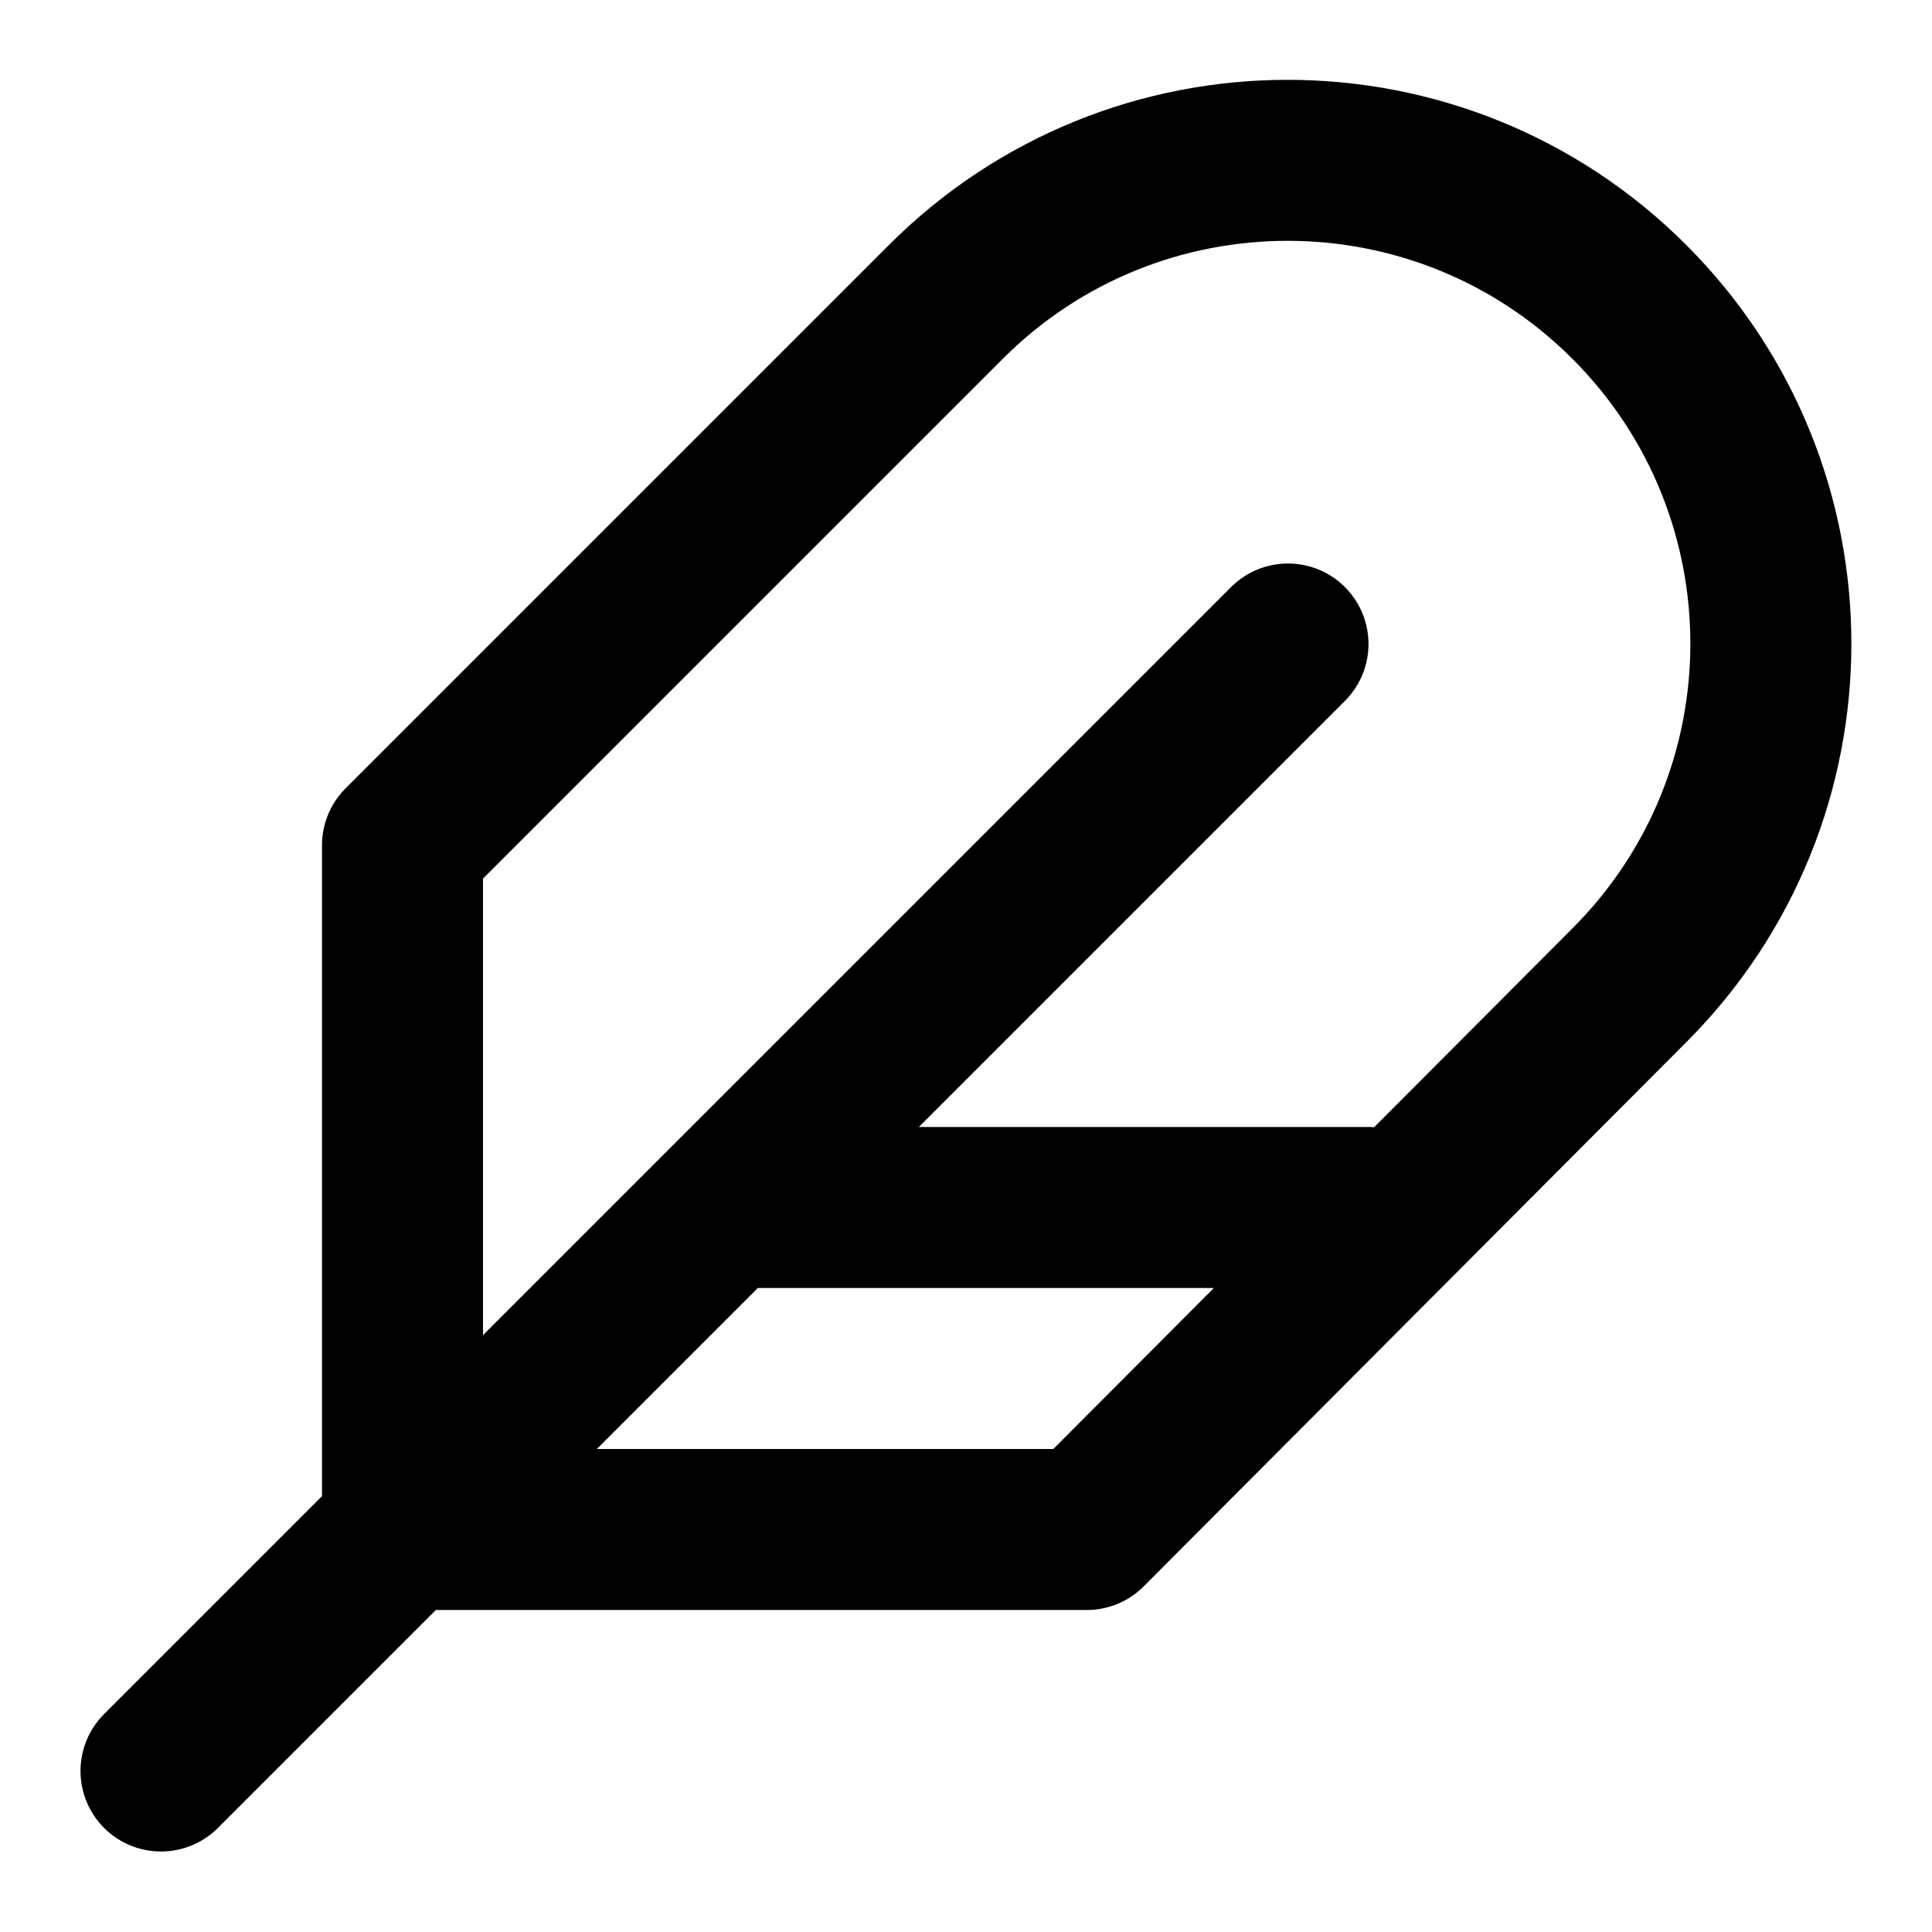
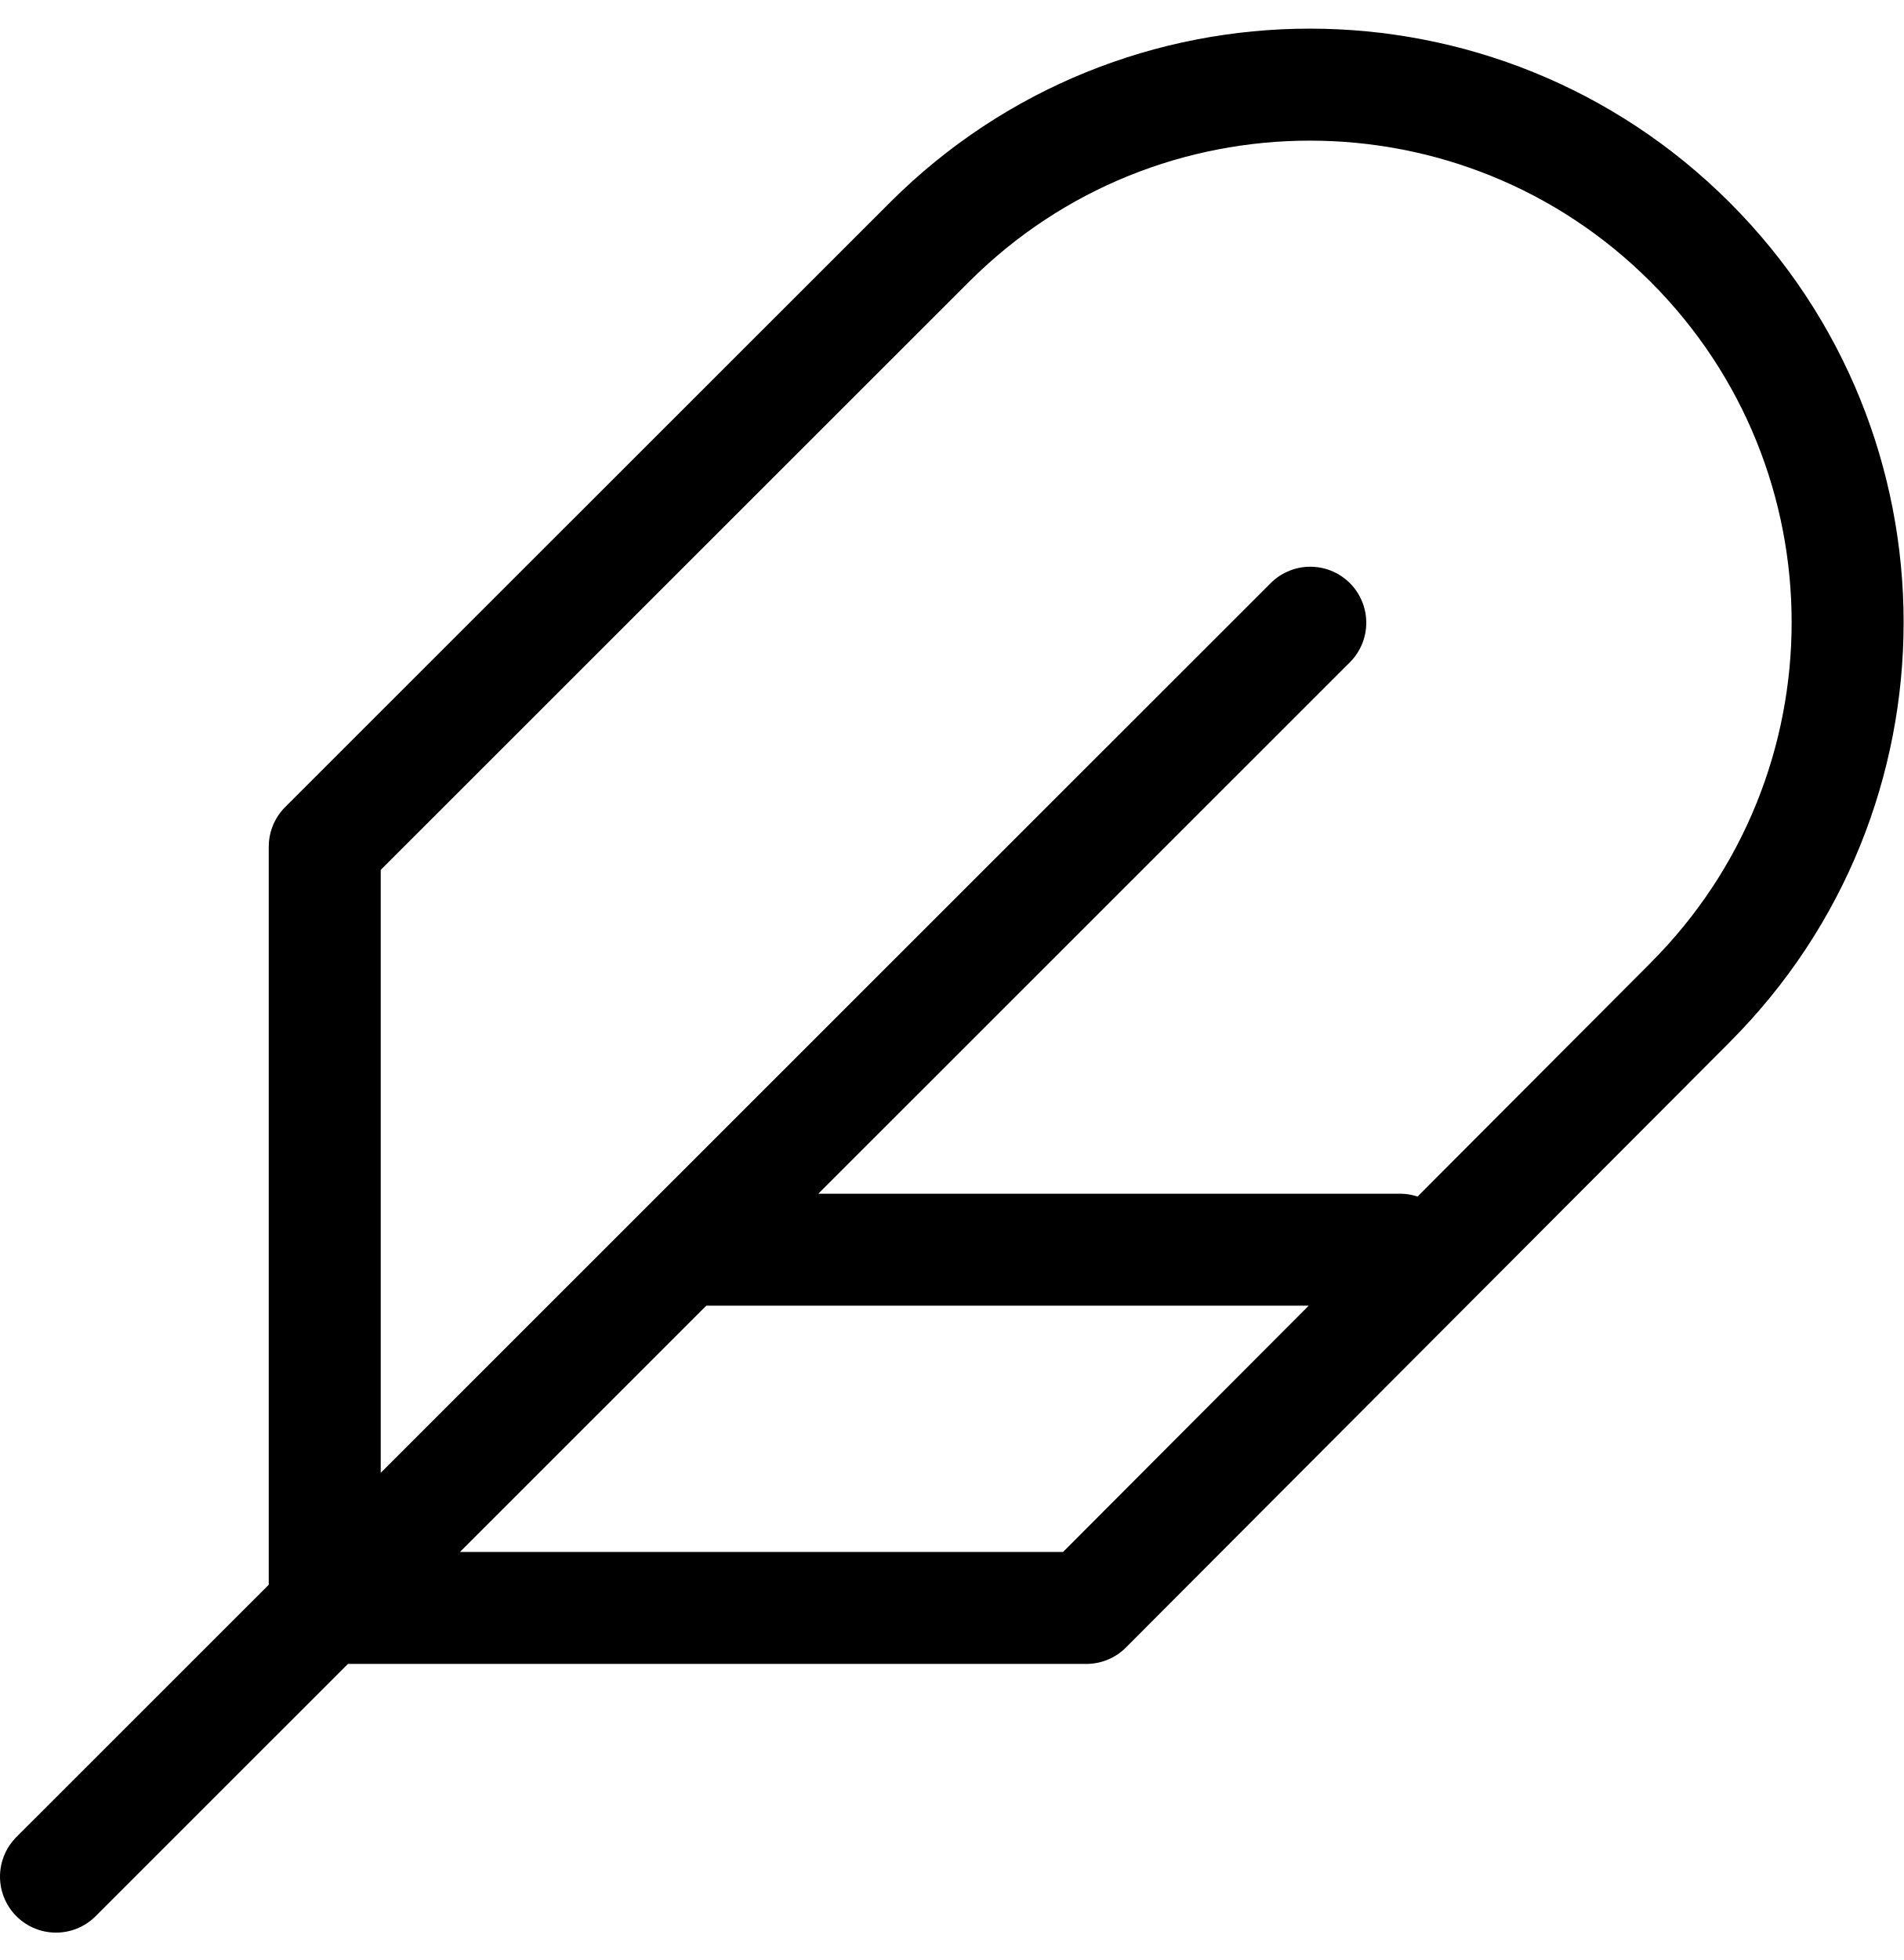
- <svg xmlns="http://www.w3.org/2000/svg" viewBox="0 0 24 24" fill="none" stroke="currentColor" stroke-width="2" stroke-linecap="round" stroke-linejoin="round">
-   <path d="M20.24 12.24a6 6 0 0 0-8.49-8.49L5 10.5V19h8.5zM16 8L2 22M17 15H9" />
+ <svg xmlns="http://www.w3.org/2000/svg" viewBox="0 0 34 35">
+   <path d="M23.402 11.12L1 33.511m24.002-11.195H12.201m17.985-4.414c3.751-3.75 3.751-9.829 0-13.578-3.751-3.75-9.834-3.75-13.585 0L5.8 15.119v13.594H19.402l10.785-10.811z" stroke="currentColor" stroke-width="2" fill="none" fill-rule="evenodd" stroke-linecap="round" stroke-linejoin="round" />
</svg>
